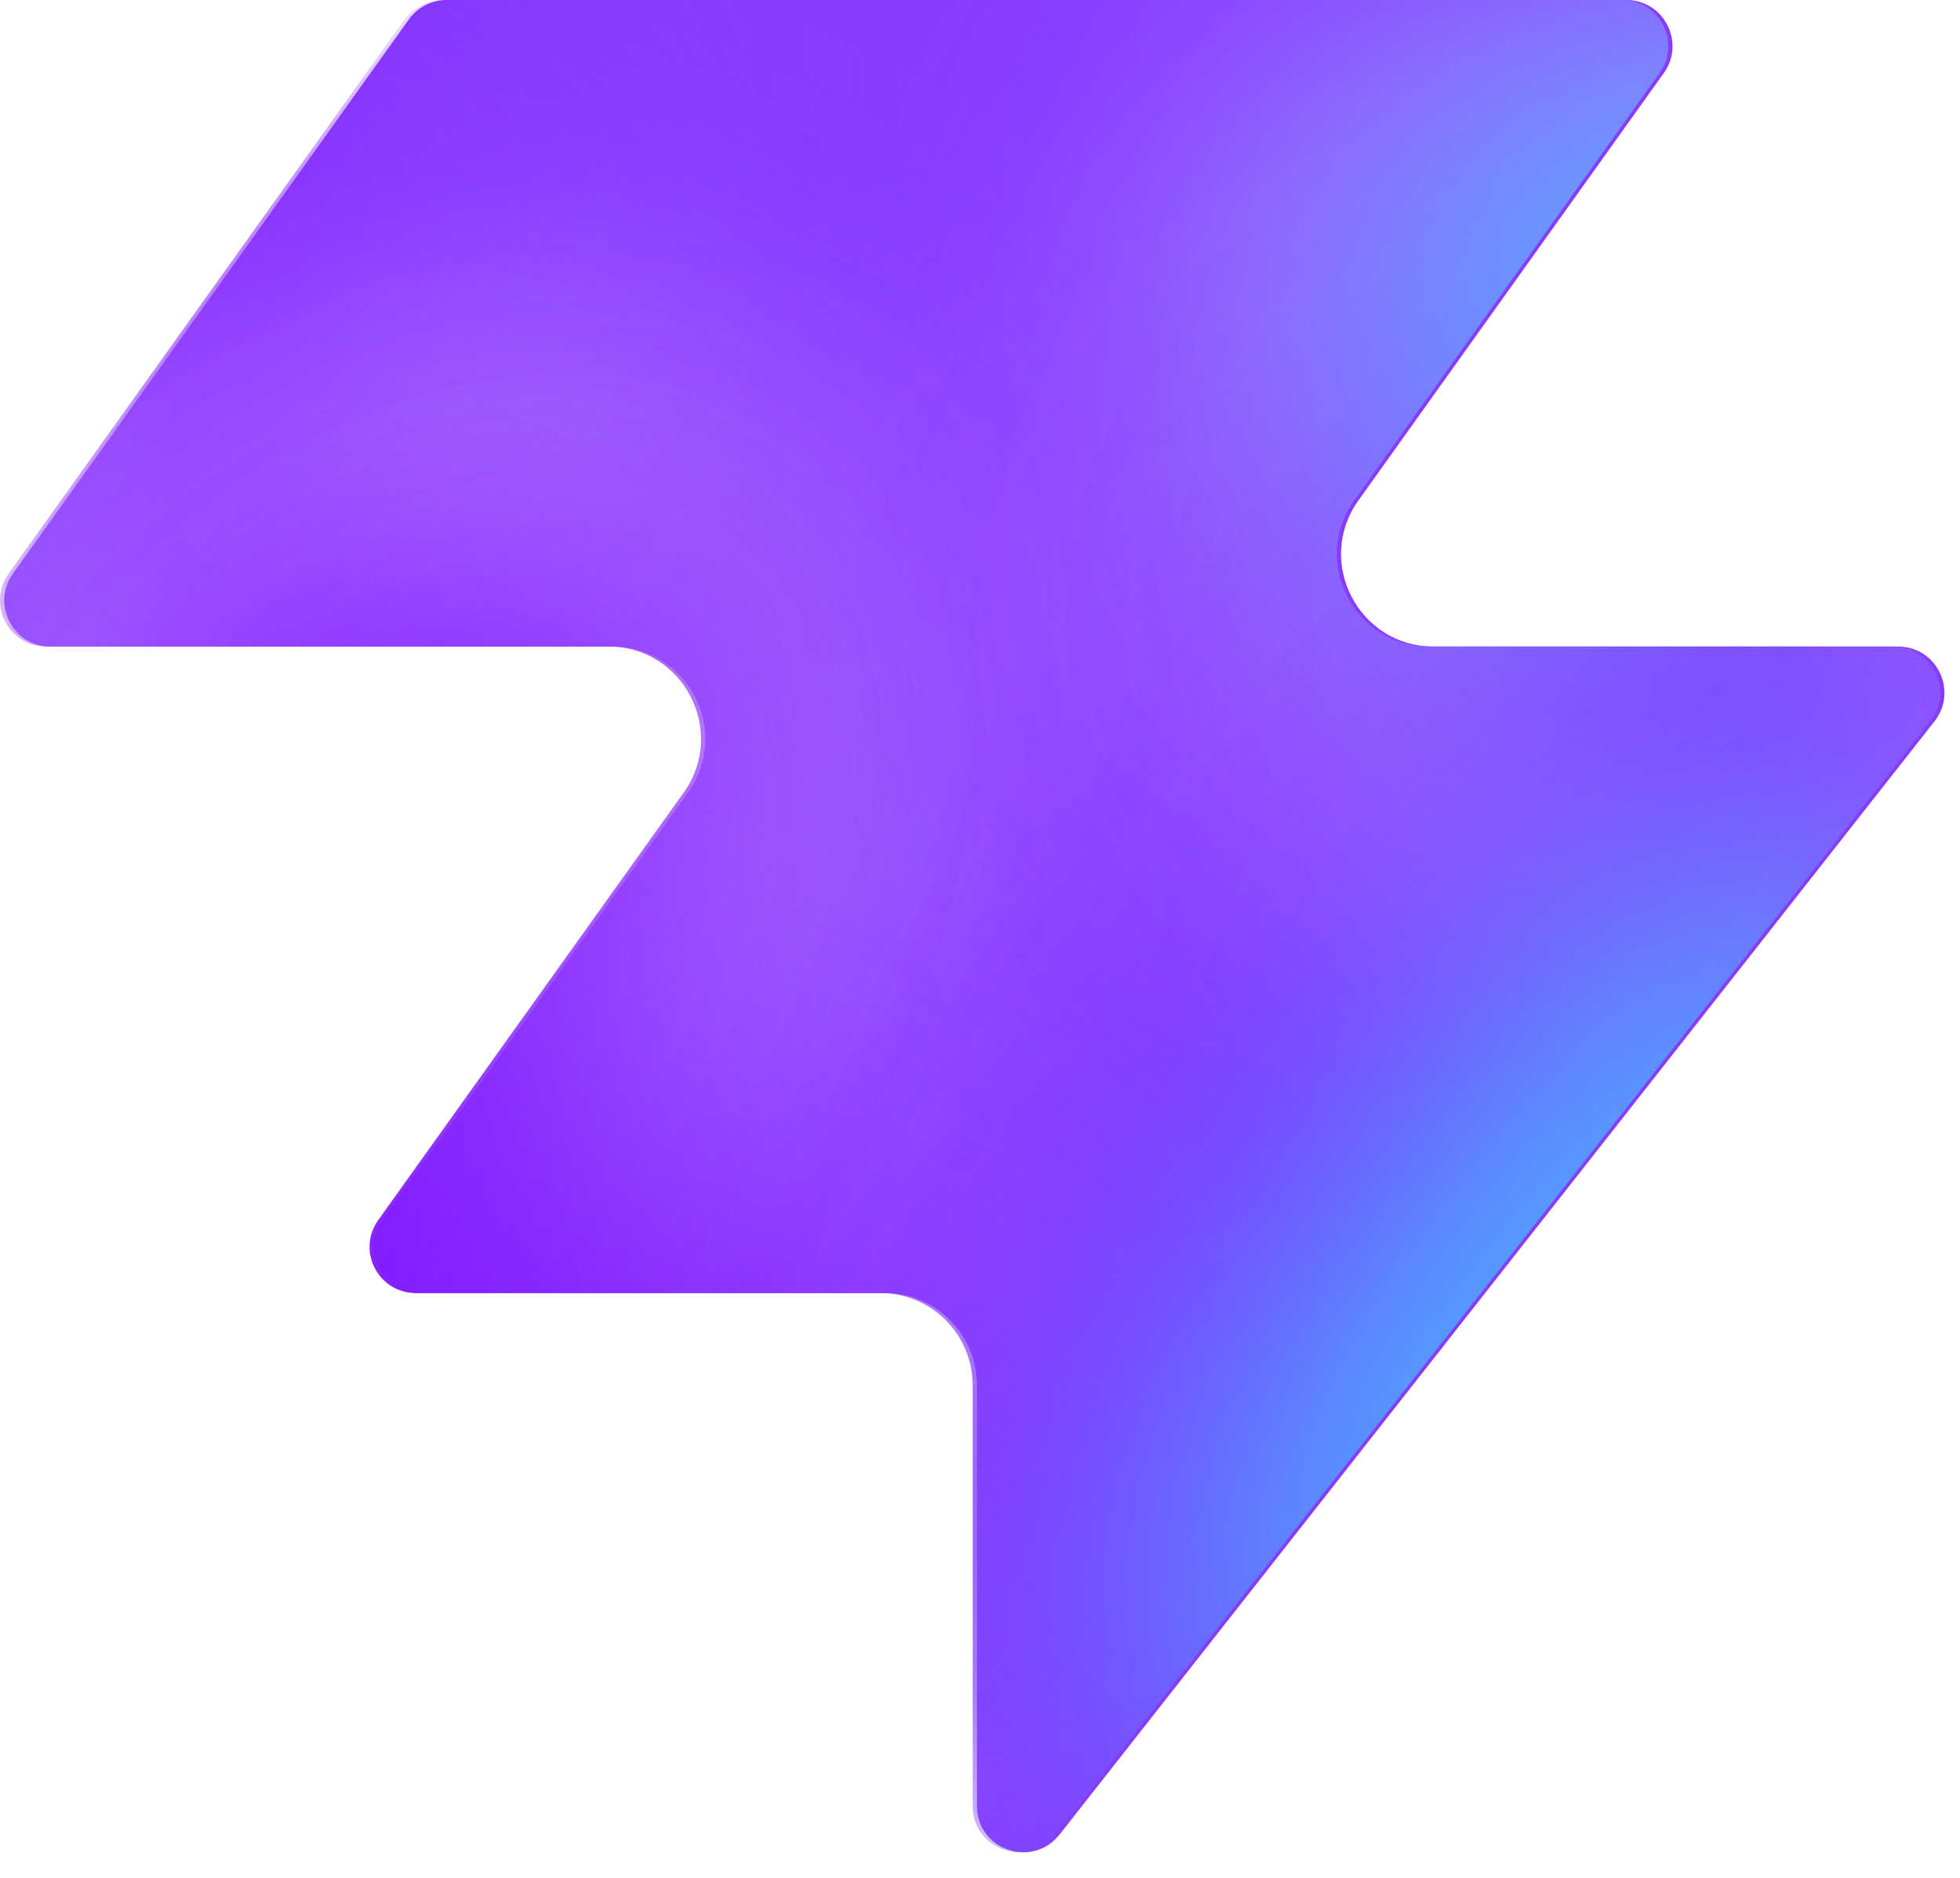
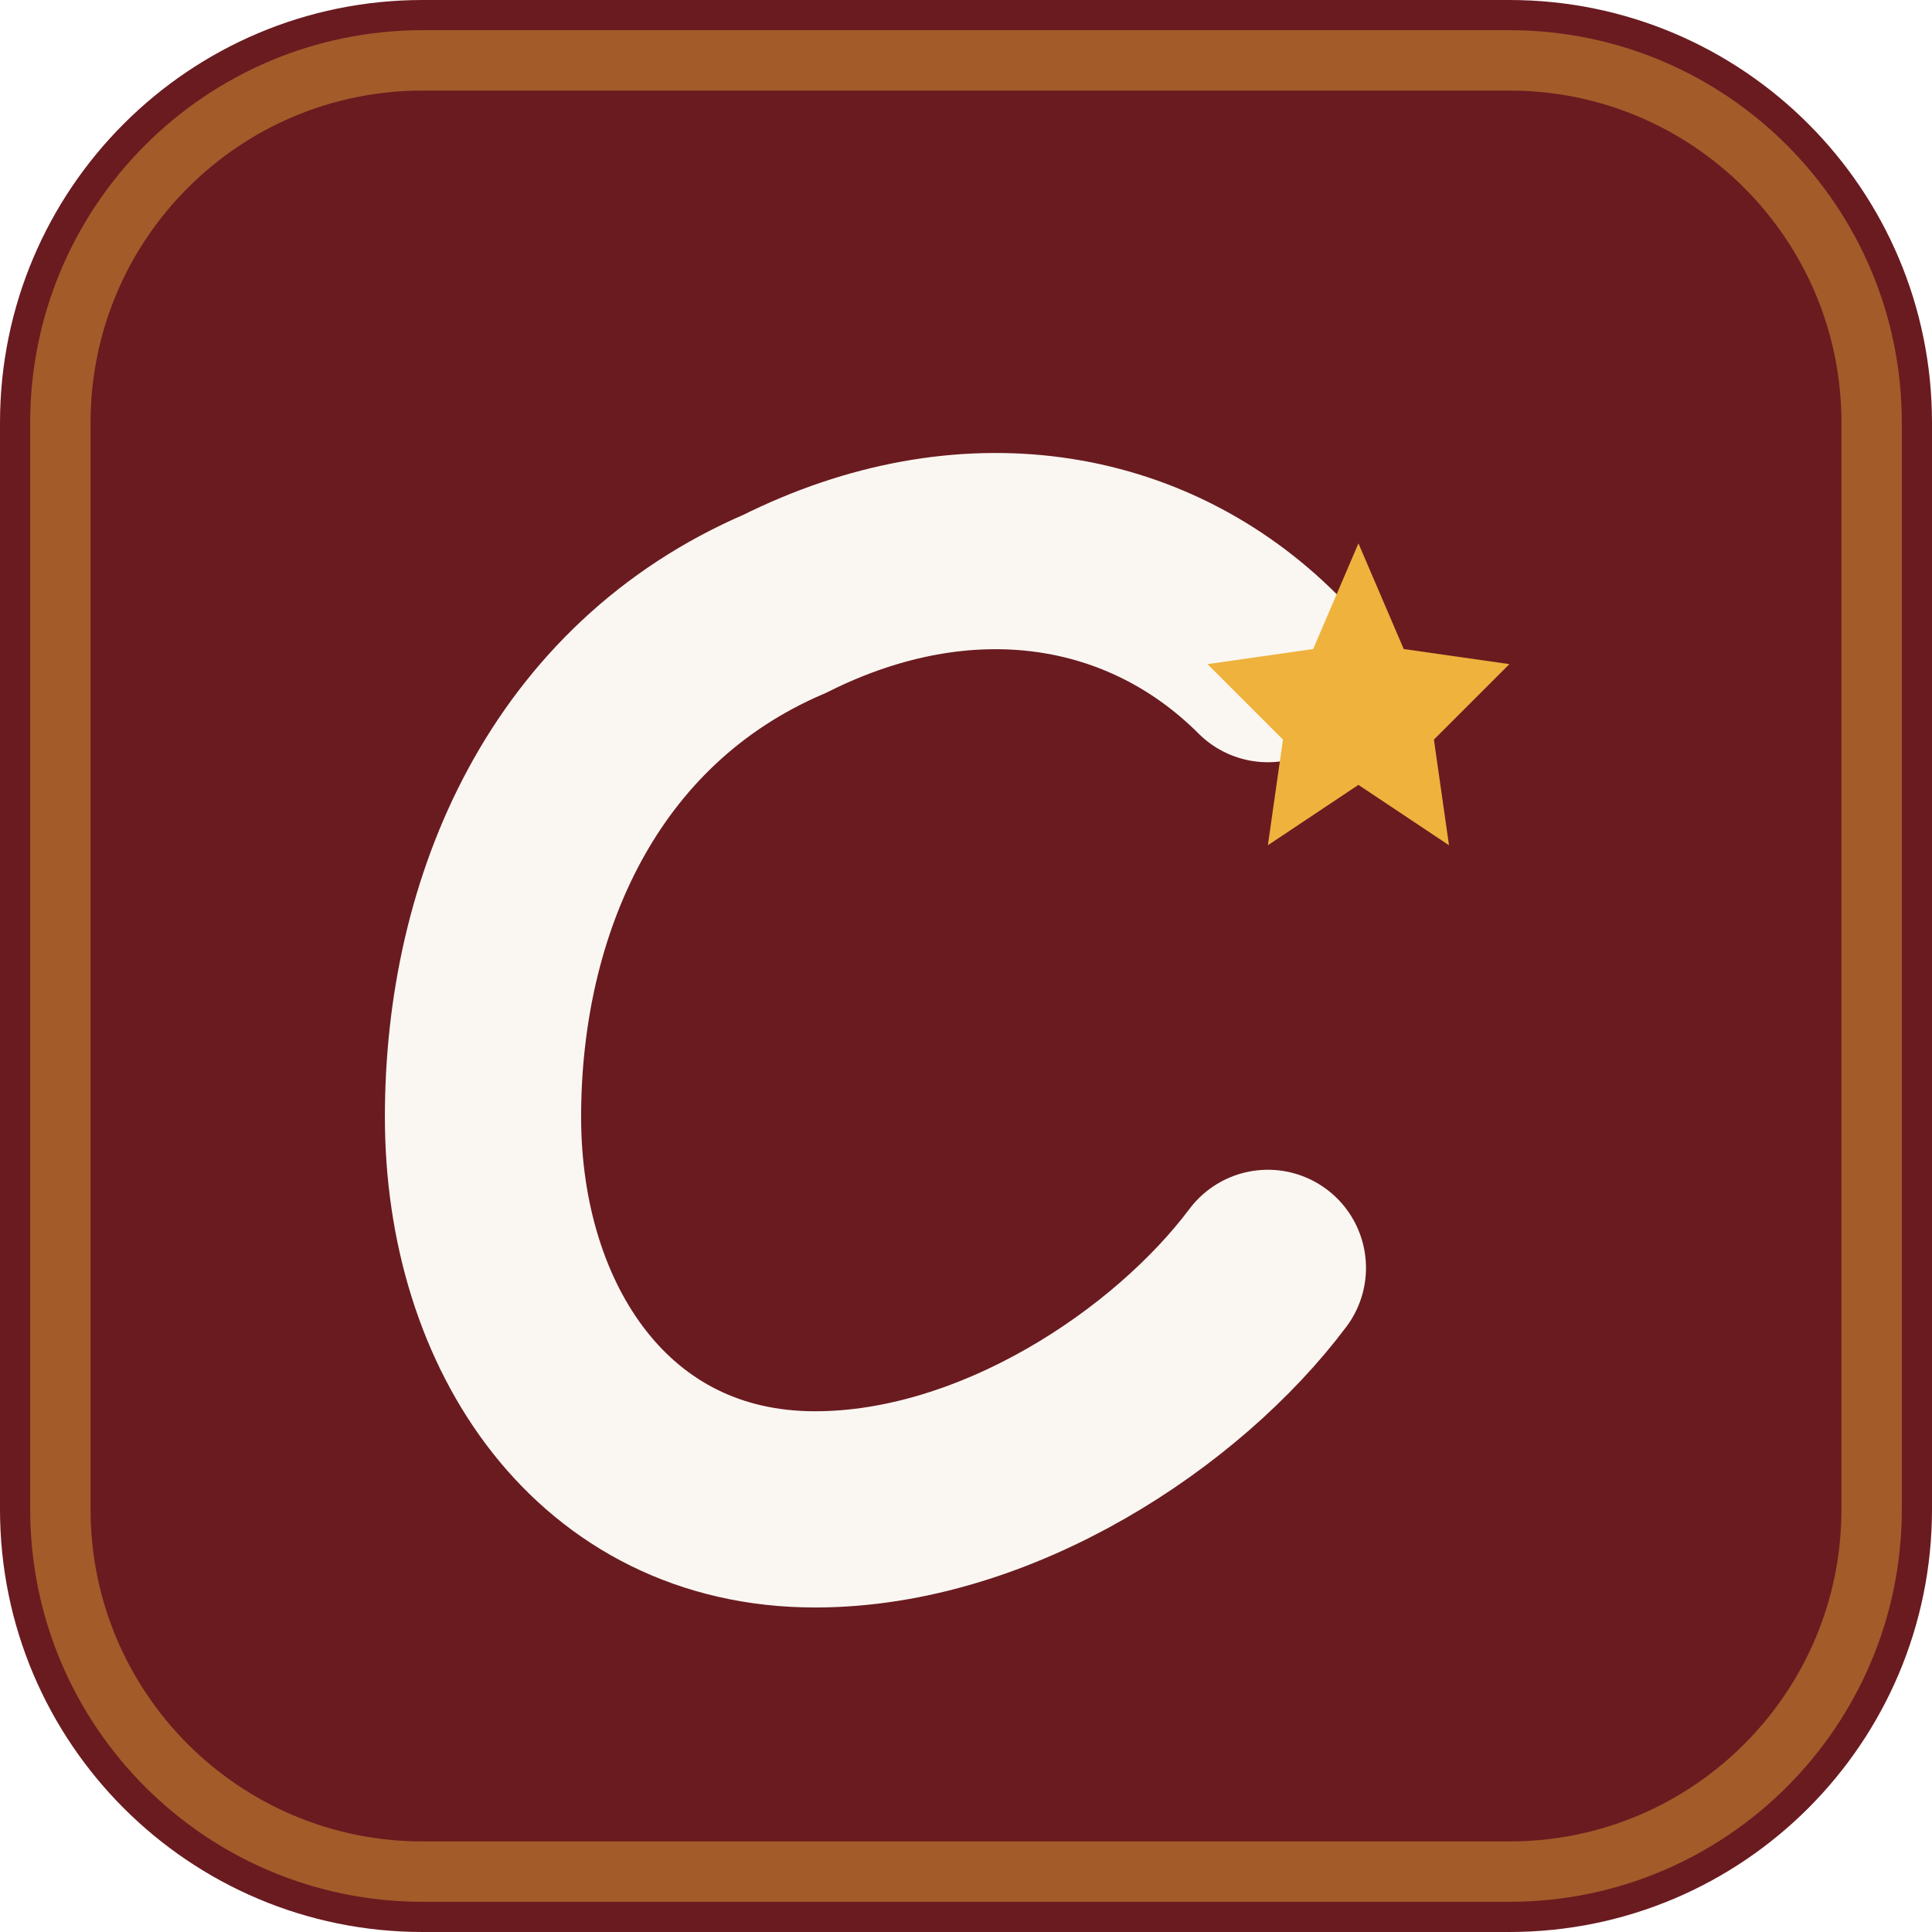
- <svg xmlns="http://www.w3.org/2000/svg" width="48" height="46" fill="none" viewBox="0 0 48 46">
-   <path fill="#863bff" d="M25.946 44.938c-.664.845-2.021.375-2.021-.698V33.937a2.26 2.26 0 0 0-2.262-2.262H10.287c-.92 0-1.456-1.04-.92-1.788l7.48-10.471c1.07-1.497 0-3.578-1.842-3.578H1.237c-.92 0-1.456-1.04-.92-1.788L10.013.474c.214-.297.556-.474.92-.474h28.894c.92 0 1.456 1.04.92 1.788l-7.48 10.471c-1.07 1.498 0 3.579 1.842 3.579h11.377c.943 0 1.473 1.088.89 1.83L25.947 44.94z" style="fill:#863bff;fill:color(display-p3 .525 .23 1);fill-opacity:1" />
-   <mask id="a" width="48" height="46" x="0" y="0" maskUnits="userSpaceOnUse" style="mask-type:alpha">
-     <path fill="#000" d="M25.842 44.938c-.664.844-2.021.375-2.021-.698V33.937a2.26 2.26 0 0 0-2.262-2.262H10.183c-.92 0-1.456-1.04-.92-1.788l7.48-10.471c1.07-1.498 0-3.579-1.842-3.579H1.133c-.92 0-1.456-1.04-.92-1.787L9.91.473c.214-.297.556-.474.92-.474h28.894c.92 0 1.456 1.04.92 1.788l-7.48 10.471c-1.07 1.498 0 3.578 1.842 3.578h11.377c.943 0 1.473 1.088.89 1.832L25.843 44.94z" style="fill:#000;fill-opacity:1" />
-   </mask>
-   <g mask="url(#a)">
-     <g filter="url(#b)">
-       <ellipse cx="5.508" cy="14.704" fill="#ede6ff" rx="5.508" ry="14.704" style="fill:#ede6ff;fill:color(display-p3 .927 .903 1);fill-opacity:1" transform="matrix(.00324 1 1 -.00324 -4.47 31.516)" />
-     </g>
-     <g filter="url(#c)">
-       <ellipse cx="10.399" cy="29.851" fill="#ede6ff" rx="10.399" ry="29.851" style="fill:#ede6ff;fill:color(display-p3 .927 .903 1);fill-opacity:1" transform="matrix(.00324 1 1 -.00324 -39.328 7.883)" />
-     </g>
-     <g filter="url(#d)">
-       <ellipse cx="5.508" cy="30.487" fill="#7e14ff" rx="5.508" ry="30.487" style="fill:#7e14ff;fill:color(display-p3 .492 .077 1);fill-opacity:1" transform="rotate(89.814 -25.913 -14.639)scale(1 -1)" />
-     </g>
-     <g filter="url(#e)">
-       <ellipse cx="5.508" cy="30.599" fill="#7e14ff" rx="5.508" ry="30.599" style="fill:#7e14ff;fill:color(display-p3 .492 .077 1);fill-opacity:1" transform="rotate(89.814 -32.644 -3.334)scale(1 -1)" />
-     </g>
-     <g filter="url(#f)">
-       <ellipse cx="5.508" cy="30.599" fill="#7e14ff" rx="5.508" ry="30.599" style="fill:#7e14ff;fill:color(display-p3 .492 .077 1);fill-opacity:1" transform="matrix(.00324 1 1 -.00324 -34.34 30.47)" />
-     </g>
-     <g filter="url(#g)">
-       <ellipse cx="14.072" cy="22.078" fill="#ede6ff" rx="14.072" ry="22.078" style="fill:#ede6ff;fill:color(display-p3 .927 .903 1);fill-opacity:1" transform="rotate(93.35 24.506 48.493)scale(-1 1)" />
-     </g>
-     <g filter="url(#h)">
-       <ellipse cx="3.47" cy="21.501" fill="#7e14ff" rx="3.47" ry="21.501" style="fill:#7e14ff;fill:color(display-p3 .492 .077 1);fill-opacity:1" transform="rotate(89.009 28.708 47.59)scale(-1 1)" />
-     </g>
-     <g filter="url(#i)">
-       <ellipse cx="3.47" cy="21.501" fill="#7e14ff" rx="3.47" ry="21.501" style="fill:#7e14ff;fill:color(display-p3 .492 .077 1);fill-opacity:1" transform="rotate(89.009 28.708 47.59)scale(-1 1)" />
-     </g>
-     <g filter="url(#j)">
-       <ellipse cx=".387" cy="8.972" fill="#7e14ff" rx="4.407" ry="29.108" style="fill:#7e14ff;fill:color(display-p3 .492 .077 1);fill-opacity:1" transform="rotate(39.51 .387 8.972)" />
-     </g>
-     <g filter="url(#k)">
-       <ellipse cx="47.523" cy="-6.092" fill="#7e14ff" rx="4.407" ry="29.108" style="fill:#7e14ff;fill:color(display-p3 .492 .077 1);fill-opacity:1" transform="rotate(37.892 47.523 -6.092)" />
-     </g>
-     <g filter="url(#l)">
-       <ellipse cx="41.412" cy="6.333" fill="#47bfff" rx="5.971" ry="9.665" style="fill:#47bfff;fill:color(display-p3 .28 .748 1);fill-opacity:1" transform="rotate(37.892 41.412 6.333)" />
-     </g>
-     <g filter="url(#m)">
-       <ellipse cx="-1.879" cy="38.332" fill="#7e14ff" rx="4.407" ry="29.108" style="fill:#7e14ff;fill:color(display-p3 .492 .077 1);fill-opacity:1" transform="rotate(37.892 -1.88 38.332)" />
-     </g>
-     <g filter="url(#n)">
-       <ellipse cx="-1.879" cy="38.332" fill="#7e14ff" rx="4.407" ry="29.108" style="fill:#7e14ff;fill:color(display-p3 .492 .077 1);fill-opacity:1" transform="rotate(37.892 -1.88 38.332)" />
-     </g>
-     <g filter="url(#o)">
-       <ellipse cx="35.651" cy="29.907" fill="#7e14ff" rx="4.407" ry="29.108" style="fill:#7e14ff;fill:color(display-p3 .492 .077 1);fill-opacity:1" transform="rotate(37.892 35.651 29.907)" />
-     </g>
-     <g filter="url(#p)">
-       <ellipse cx="38.418" cy="32.4" fill="#47bfff" rx="5.971" ry="15.297" style="fill:#47bfff;fill:color(display-p3 .28 .748 1);fill-opacity:1" transform="rotate(37.892 38.418 32.4)" />
-     </g>
-   </g>
-   <defs>
-     <filter id="b" width="60.045" height="41.654" x="-19.77" y="16.149" color-interpolation-filters="sRGB" filterUnits="userSpaceOnUse">
-       <feFlood flood-opacity="0" result="BackgroundImageFix" />
-       <feBlend in="SourceGraphic" in2="BackgroundImageFix" result="shape" />
-       <feGaussianBlur result="effect1_foregroundBlur_2002_17158" stdDeviation="7.659" />
-     </filter>
-     <filter id="c" width="90.34" height="51.437" x="-54.613" y="-7.533" color-interpolation-filters="sRGB" filterUnits="userSpaceOnUse">
-       <feFlood flood-opacity="0" result="BackgroundImageFix" />
-       <feBlend in="SourceGraphic" in2="BackgroundImageFix" result="shape" />
-       <feGaussianBlur result="effect1_foregroundBlur_2002_17158" stdDeviation="7.659" />
-     </filter>
-     <filter id="d" width="79.355" height="29.4" x="-49.64" y="2.03" color-interpolation-filters="sRGB" filterUnits="userSpaceOnUse">
-       <feFlood flood-opacity="0" result="BackgroundImageFix" />
-       <feBlend in="SourceGraphic" in2="BackgroundImageFix" result="shape" />
-       <feGaussianBlur result="effect1_foregroundBlur_2002_17158" stdDeviation="4.596" />
-     </filter>
-     <filter id="e" width="79.579" height="29.4" x="-45.045" y="20.029" color-interpolation-filters="sRGB" filterUnits="userSpaceOnUse">
-       <feFlood flood-opacity="0" result="BackgroundImageFix" />
-       <feBlend in="SourceGraphic" in2="BackgroundImageFix" result="shape" />
-       <feGaussianBlur result="effect1_foregroundBlur_2002_17158" stdDeviation="4.596" />
-     </filter>
-     <filter id="f" width="79.579" height="29.4" x="-43.513" y="21.178" color-interpolation-filters="sRGB" filterUnits="userSpaceOnUse">
-       <feFlood flood-opacity="0" result="BackgroundImageFix" />
-       <feBlend in="SourceGraphic" in2="BackgroundImageFix" result="shape" />
-       <feGaussianBlur result="effect1_foregroundBlur_2002_17158" stdDeviation="4.596" />
-     </filter>
-     <filter id="g" width="74.749" height="58.852" x="15.756" y="-17.901" color-interpolation-filters="sRGB" filterUnits="userSpaceOnUse">
-       <feFlood flood-opacity="0" result="BackgroundImageFix" />
-       <feBlend in="SourceGraphic" in2="BackgroundImageFix" result="shape" />
-       <feGaussianBlur result="effect1_foregroundBlur_2002_17158" stdDeviation="7.659" />
-     </filter>
-     <filter id="h" width="61.377" height="25.362" x="23.548" y="2.284" color-interpolation-filters="sRGB" filterUnits="userSpaceOnUse">
-       <feFlood flood-opacity="0" result="BackgroundImageFix" />
-       <feBlend in="SourceGraphic" in2="BackgroundImageFix" result="shape" />
-       <feGaussianBlur result="effect1_foregroundBlur_2002_17158" stdDeviation="4.596" />
-     </filter>
-     <filter id="i" width="61.377" height="25.362" x="23.548" y="2.284" color-interpolation-filters="sRGB" filterUnits="userSpaceOnUse">
-       <feFlood flood-opacity="0" result="BackgroundImageFix" />
-       <feBlend in="SourceGraphic" in2="BackgroundImageFix" result="shape" />
-       <feGaussianBlur result="effect1_foregroundBlur_2002_17158" stdDeviation="4.596" />
-     </filter>
-     <filter id="j" width="56.045" height="63.649" x="-27.636" y="-22.853" color-interpolation-filters="sRGB" filterUnits="userSpaceOnUse">
-       <feFlood flood-opacity="0" result="BackgroundImageFix" />
-       <feBlend in="SourceGraphic" in2="BackgroundImageFix" result="shape" />
-       <feGaussianBlur result="effect1_foregroundBlur_2002_17158" stdDeviation="4.596" />
-     </filter>
-     <filter id="k" width="54.814" height="64.646" x="20.116" y="-38.415" color-interpolation-filters="sRGB" filterUnits="userSpaceOnUse">
-       <feFlood flood-opacity="0" result="BackgroundImageFix" />
-       <feBlend in="SourceGraphic" in2="BackgroundImageFix" result="shape" />
-       <feGaussianBlur result="effect1_foregroundBlur_2002_17158" stdDeviation="4.596" />
-     </filter>
-     <filter id="l" width="33.541" height="35.313" x="24.641" y="-11.323" color-interpolation-filters="sRGB" filterUnits="userSpaceOnUse">
-       <feFlood flood-opacity="0" result="BackgroundImageFix" />
-       <feBlend in="SourceGraphic" in2="BackgroundImageFix" result="shape" />
-       <feGaussianBlur result="effect1_foregroundBlur_2002_17158" stdDeviation="4.596" />
-     </filter>
-     <filter id="m" width="54.814" height="64.646" x="-29.286" y="6.009" color-interpolation-filters="sRGB" filterUnits="userSpaceOnUse">
-       <feFlood flood-opacity="0" result="BackgroundImageFix" />
-       <feBlend in="SourceGraphic" in2="BackgroundImageFix" result="shape" />
-       <feGaussianBlur result="effect1_foregroundBlur_2002_17158" stdDeviation="4.596" />
-     </filter>
-     <filter id="n" width="54.814" height="64.646" x="-29.286" y="6.009" color-interpolation-filters="sRGB" filterUnits="userSpaceOnUse">
-       <feFlood flood-opacity="0" result="BackgroundImageFix" />
-       <feBlend in="SourceGraphic" in2="BackgroundImageFix" result="shape" />
-       <feGaussianBlur result="effect1_foregroundBlur_2002_17158" stdDeviation="4.596" />
-     </filter>
-     <filter id="o" width="54.814" height="64.646" x="8.244" y="-2.416" color-interpolation-filters="sRGB" filterUnits="userSpaceOnUse">
-       <feFlood flood-opacity="0" result="BackgroundImageFix" />
-       <feBlend in="SourceGraphic" in2="BackgroundImageFix" result="shape" />
-       <feGaussianBlur result="effect1_foregroundBlur_2002_17158" stdDeviation="4.596" />
-     </filter>
-     <filter id="p" width="39.409" height="43.623" x="18.713" y="10.588" color-interpolation-filters="sRGB" filterUnits="userSpaceOnUse">
-       <feFlood flood-opacity="0" result="BackgroundImageFix" />
-       <feBlend in="SourceGraphic" in2="BackgroundImageFix" result="shape" />
-       <feGaussianBlur result="effect1_foregroundBlur_2002_17158" stdDeviation="4.596" />
-     </filter>
-   </defs>
+ <svg xmlns="http://www.w3.org/2000/svg" viewBox="0 0 64 64">
+   <rect width="64" height="64" rx="14" fill="#6A1B20" />
+   <rect x="2" y="2" width="60" height="60" rx="12" fill="none" stroke="#C98531" stroke-width="2" opacity="0.6" />
+   <path d="M42 22C38 18 32 17 26 20C19 23 16 30 16 37C16 44 20 50 27 50C33 50 39 46 42 42" fill="none" stroke="#FAF7F2" stroke-width="6.5" stroke-linecap="round" />
+   <polygon points="45,18 46.5,21.5 50,22 47.5,24.5 48,28 45,26 42,28 42.5,24.5 40,22 43.5,21.5" fill="#EFB23D" />
</svg>
